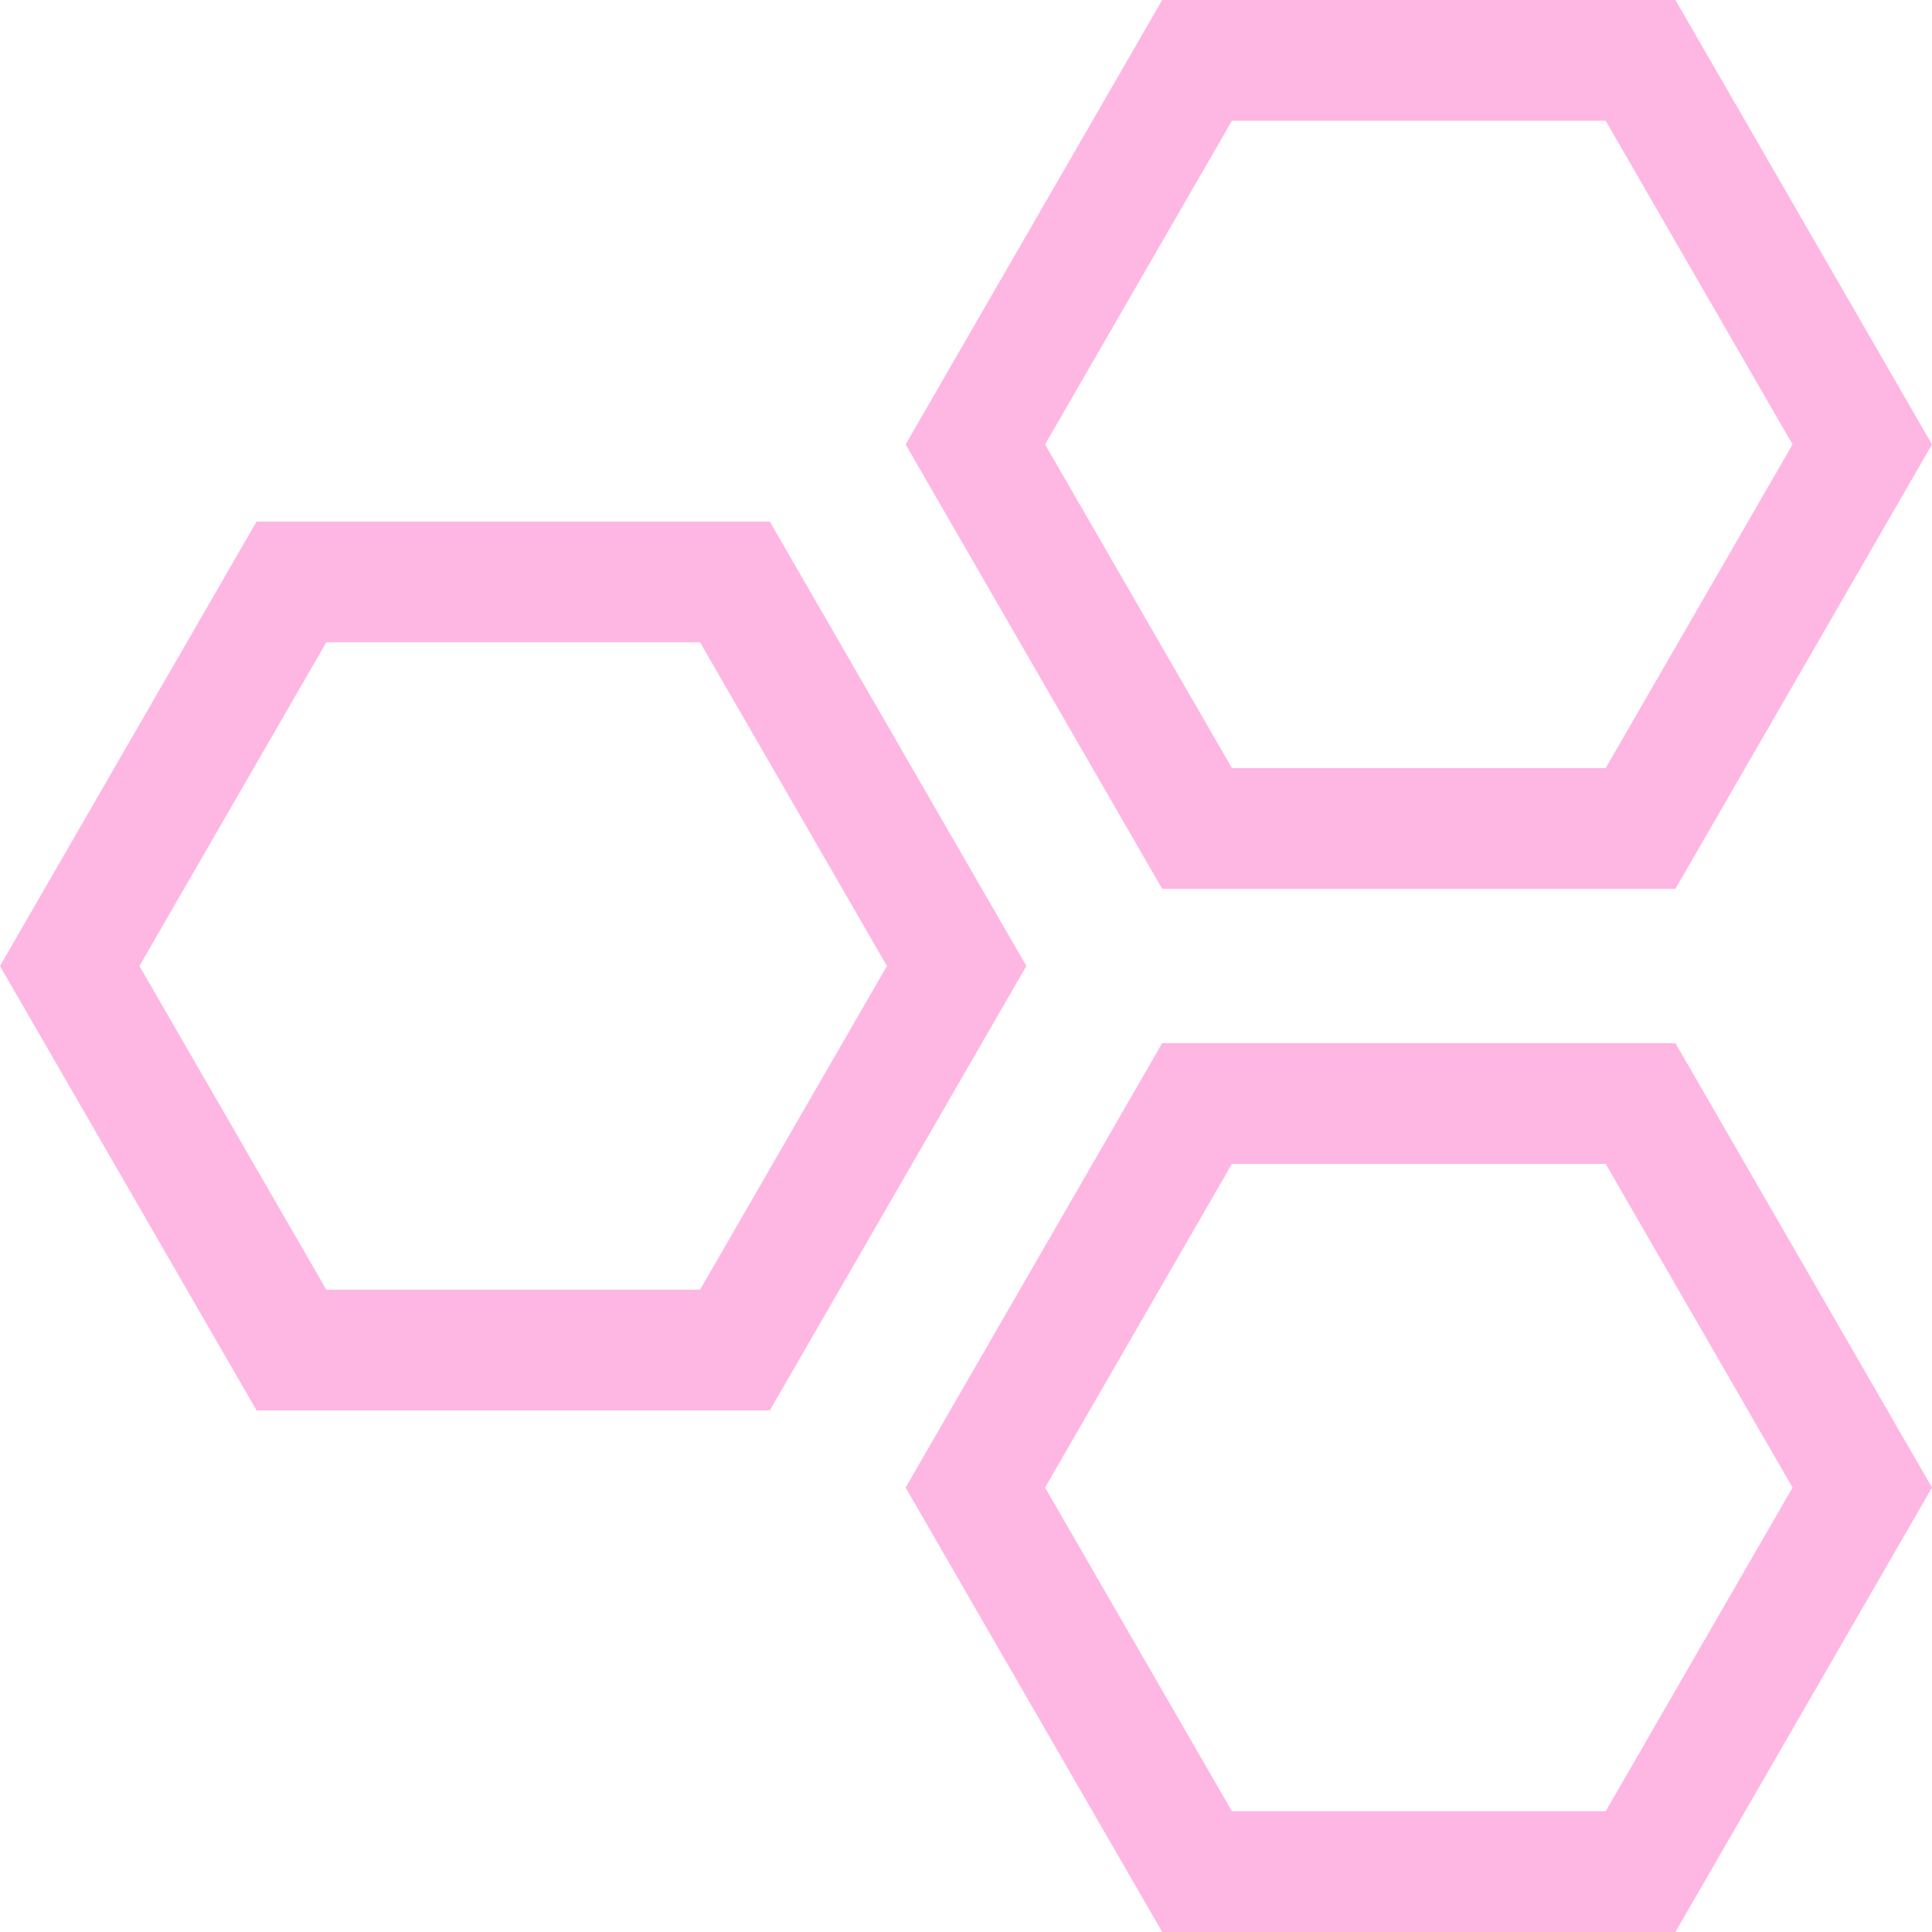
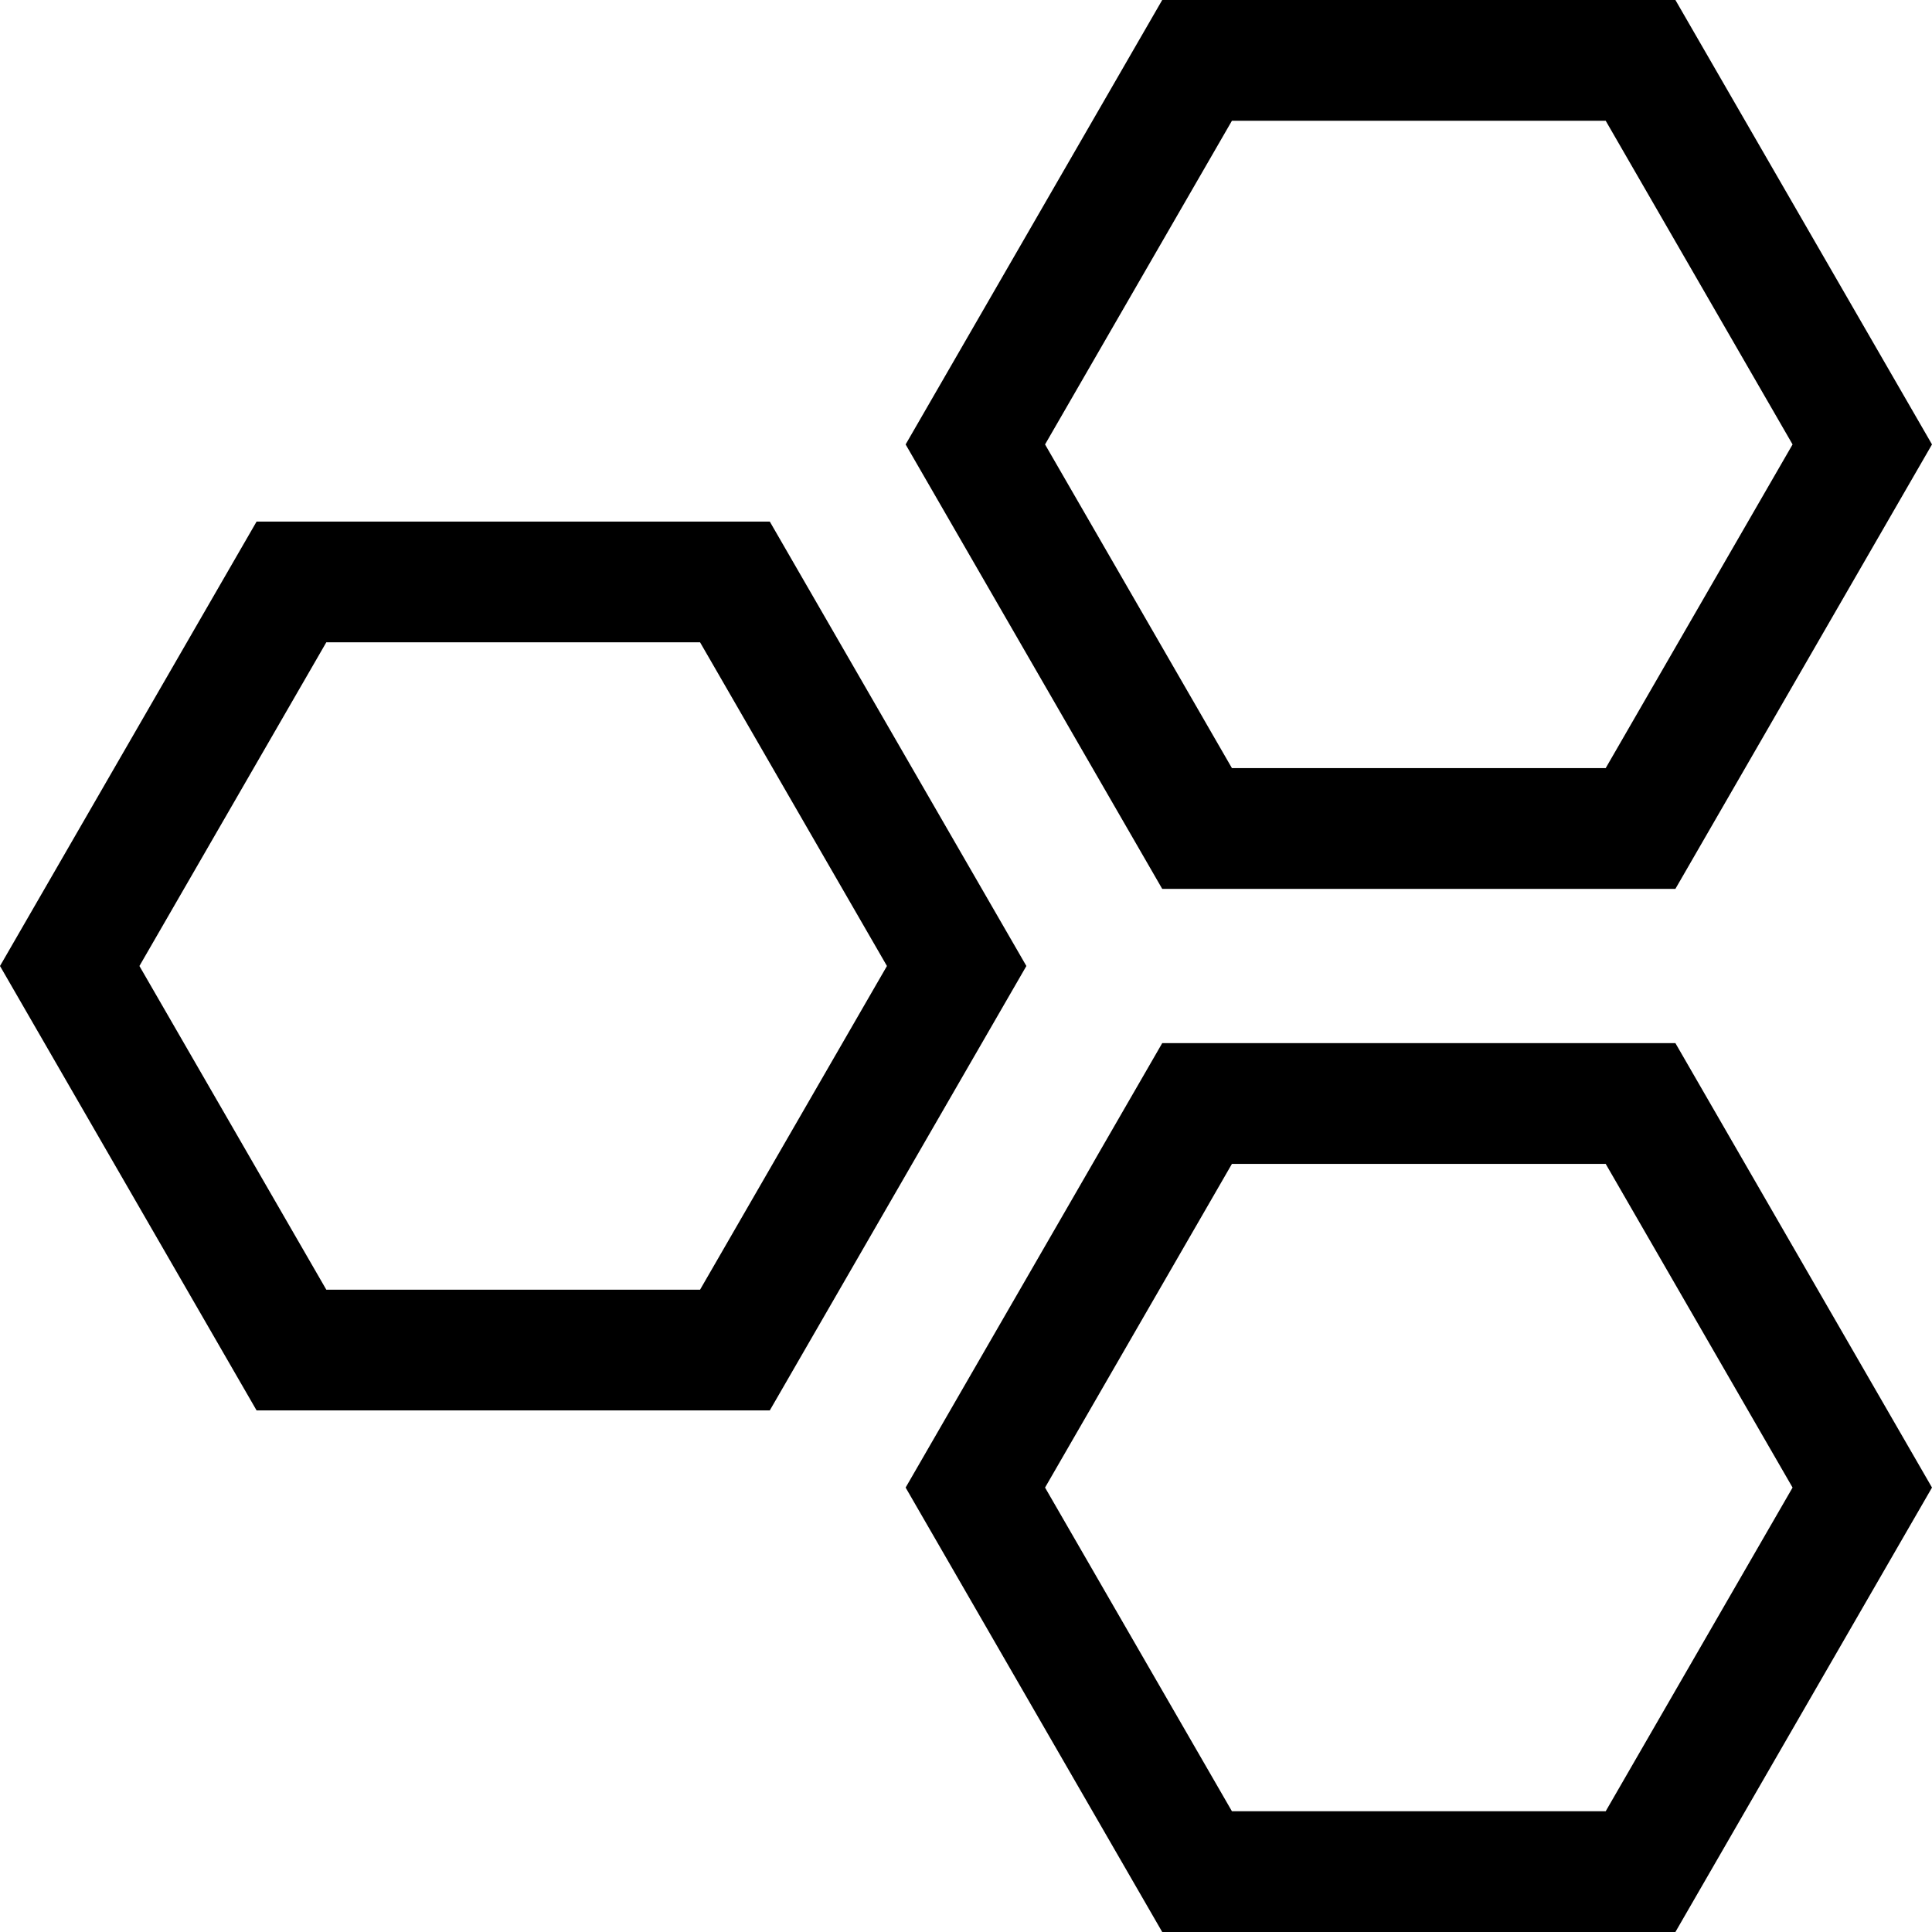
<svg xmlns="http://www.w3.org/2000/svg" version="1.1" id="Capa_1" x="0px" y="0px" viewBox="0 0 490 490" style="enable-background:new 0 0 490 490;" xml:space="preserve">
  <g>
-     <path fill="#FD76CB88" d="M195.234,357.719L260.313,245l-65.078-112.719H65.078L0,245l65.078,112.719H195.234z M82.76,162.906h94.794L224.95,245   l-47.396,82.094H82.76L35.362,245L82.76,162.906z" />
-     <path fill="#FD76CB88" d="M294.766,0l-65.078,112.718l65.078,112.718h130.156L490,112.718L424.922,0H294.766z M407.241,194.812h-94.794   l-47.397-82.093l47.397-82.093h94.794l47.396,82.093L407.241,194.812z" />
-     <path fill="#FD76CB88" d="M294.766,264.563l-65.078,112.718L294.766,490h130.156L490,377.281l-65.078-112.718H294.766z M407.241,459.375h-94.794   l-47.397-82.094l47.397-82.093h94.794l47.396,82.093L407.241,459.375z" />
+     <path fill="current" d="M195.234,357.719L260.313,245l-65.078-112.719H65.078L0,245l65.078,112.719H195.234z M82.76,162.906h94.794L224.95,245   l-47.396,82.094H82.76L35.362,245L82.76,162.906z" />
+     <path fill="current" d="M294.766,0l-65.078,112.718l65.078,112.718h130.156L490,112.718L424.922,0H294.766z M407.241,194.812h-94.794   l-47.397-82.093l47.397-82.093h94.794l47.396,82.093L407.241,194.812z" />
+     <path fill="current" d="M294.766,264.563l-65.078,112.718L294.766,490h130.156L490,377.281l-65.078-112.718H294.766z M407.241,459.375h-94.794   l-47.397-82.094l47.397-82.093h94.794l47.396,82.093L407.241,459.375z" />
  </g>
  <g>
</g>
  <g>
</g>
  <g>
</g>
  <g>
</g>
  <g>
</g>
  <g>
</g>
  <g>
</g>
  <g>
</g>
  <g>
</g>
  <g>
</g>
  <g>
</g>
  <g>
</g>
  <g>
</g>
  <g>
</g>
  <g>
</g>
</svg>
